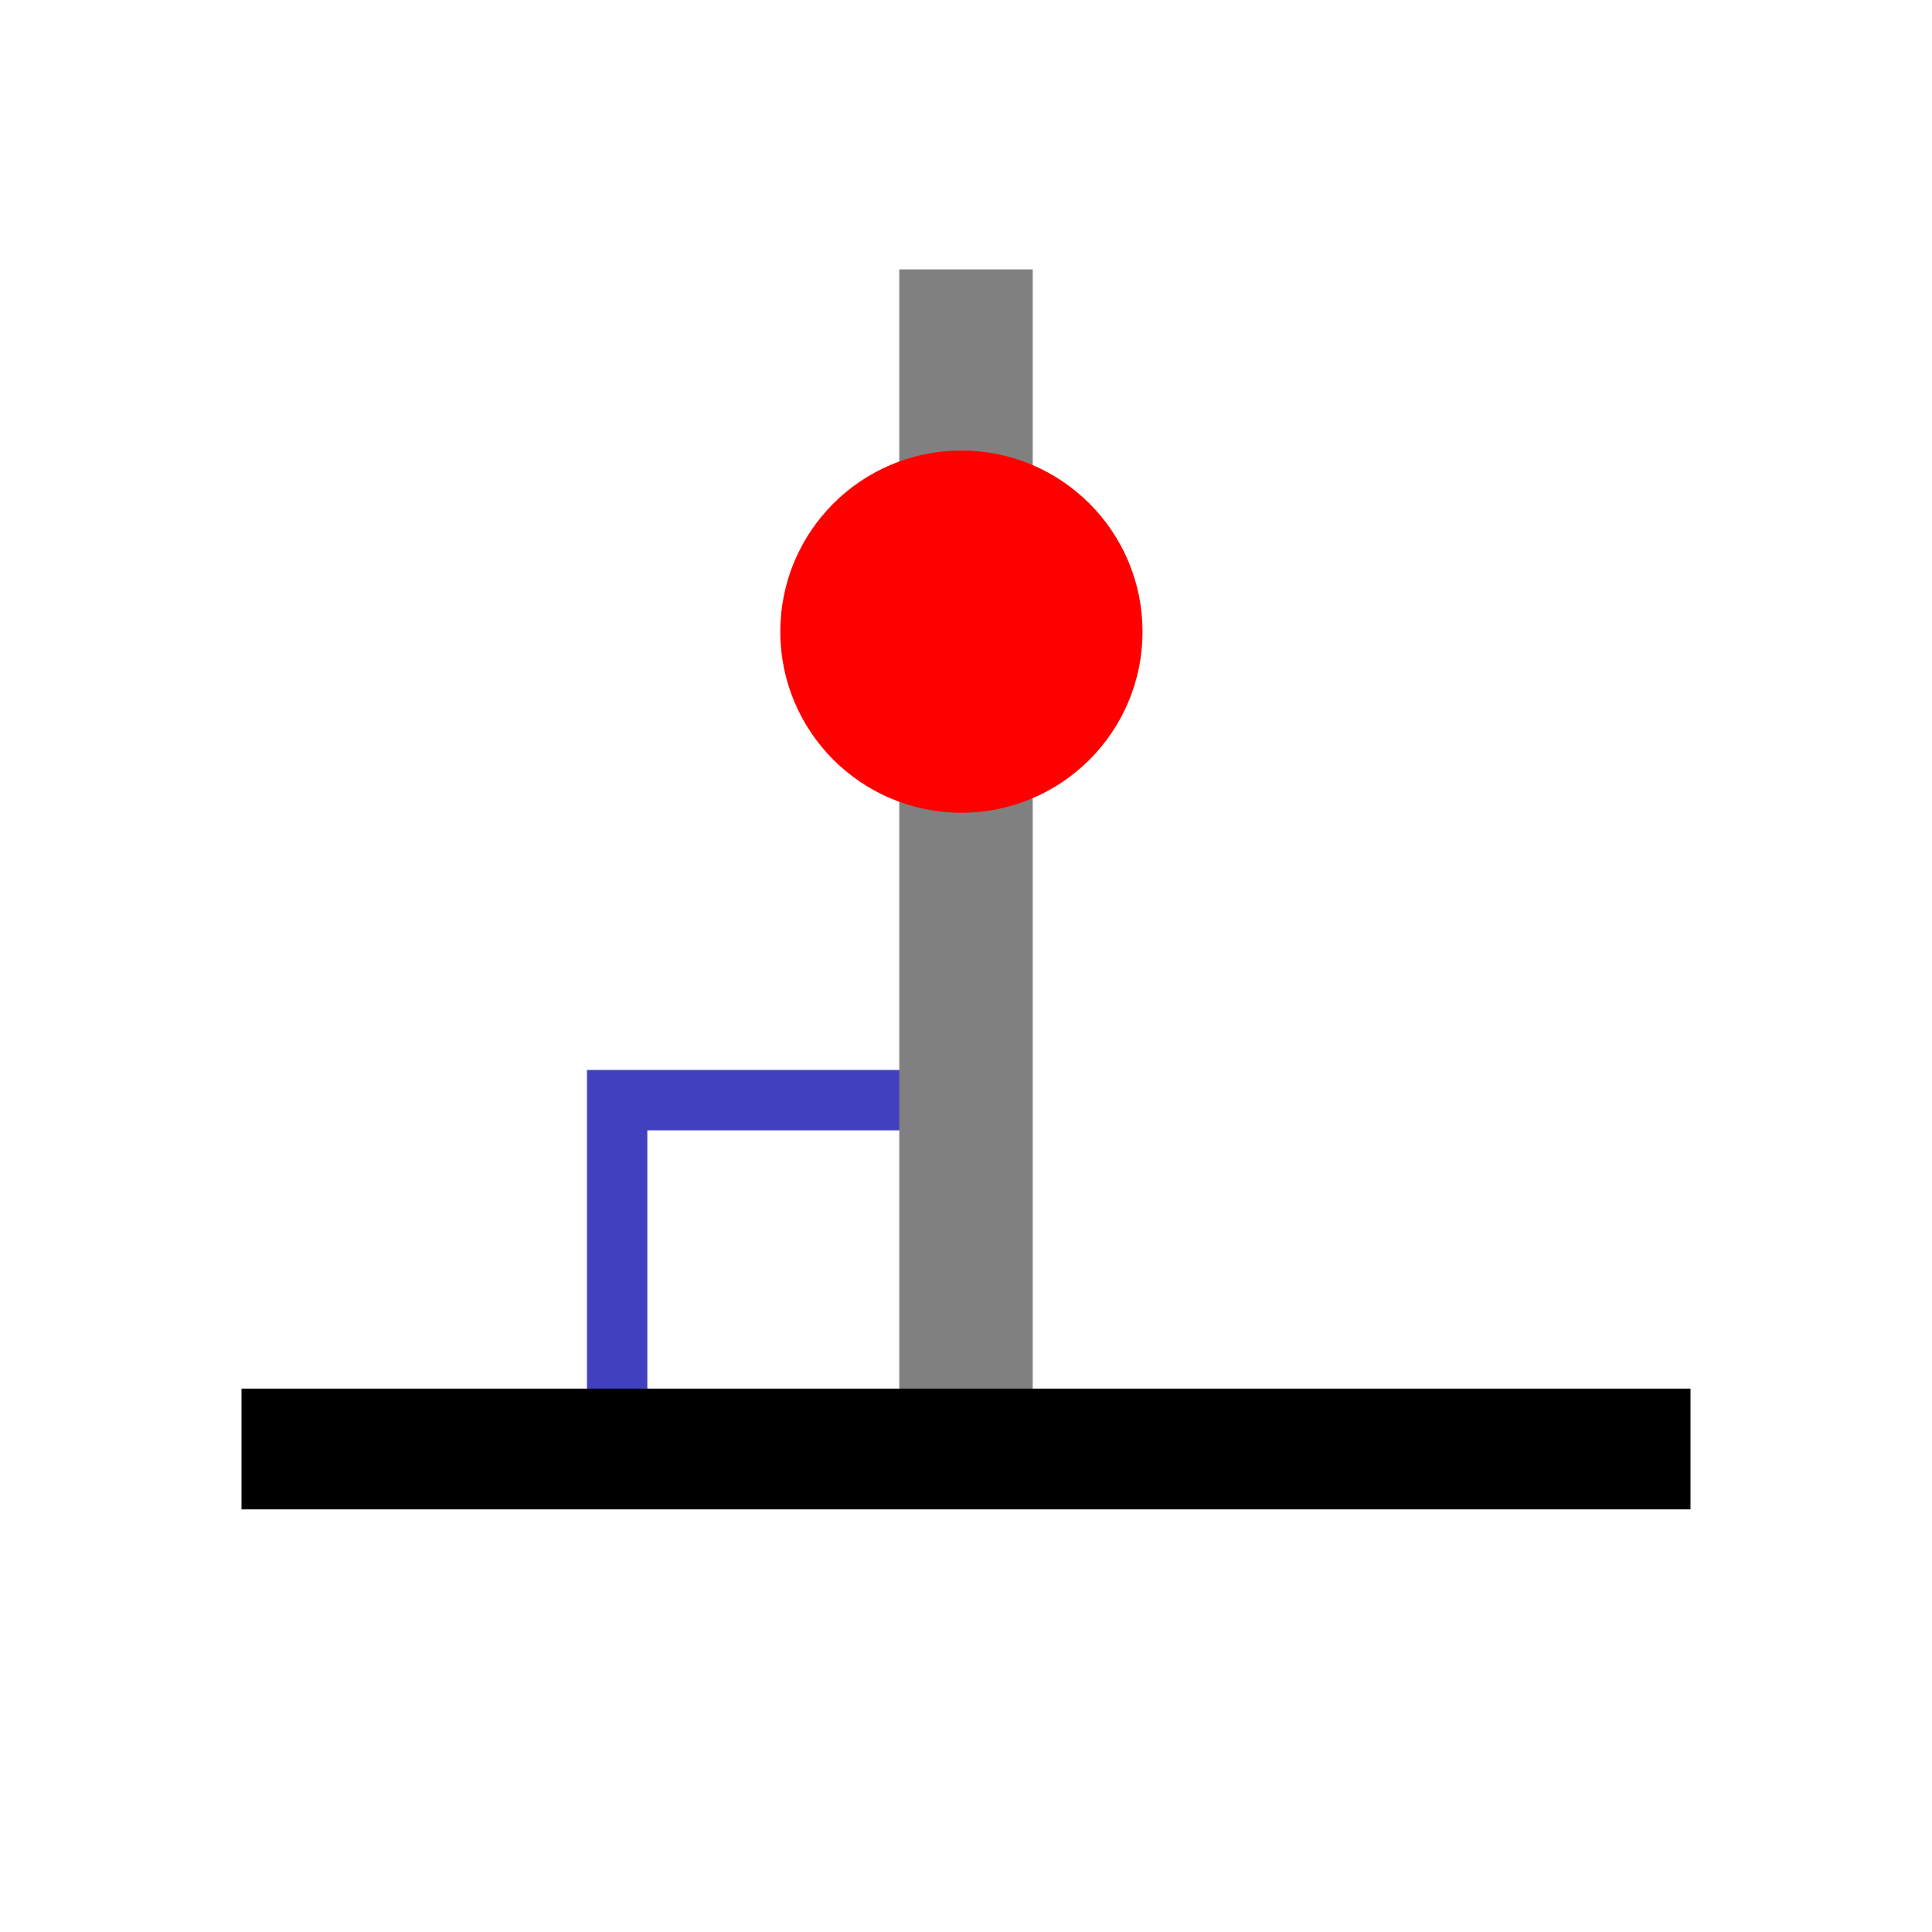
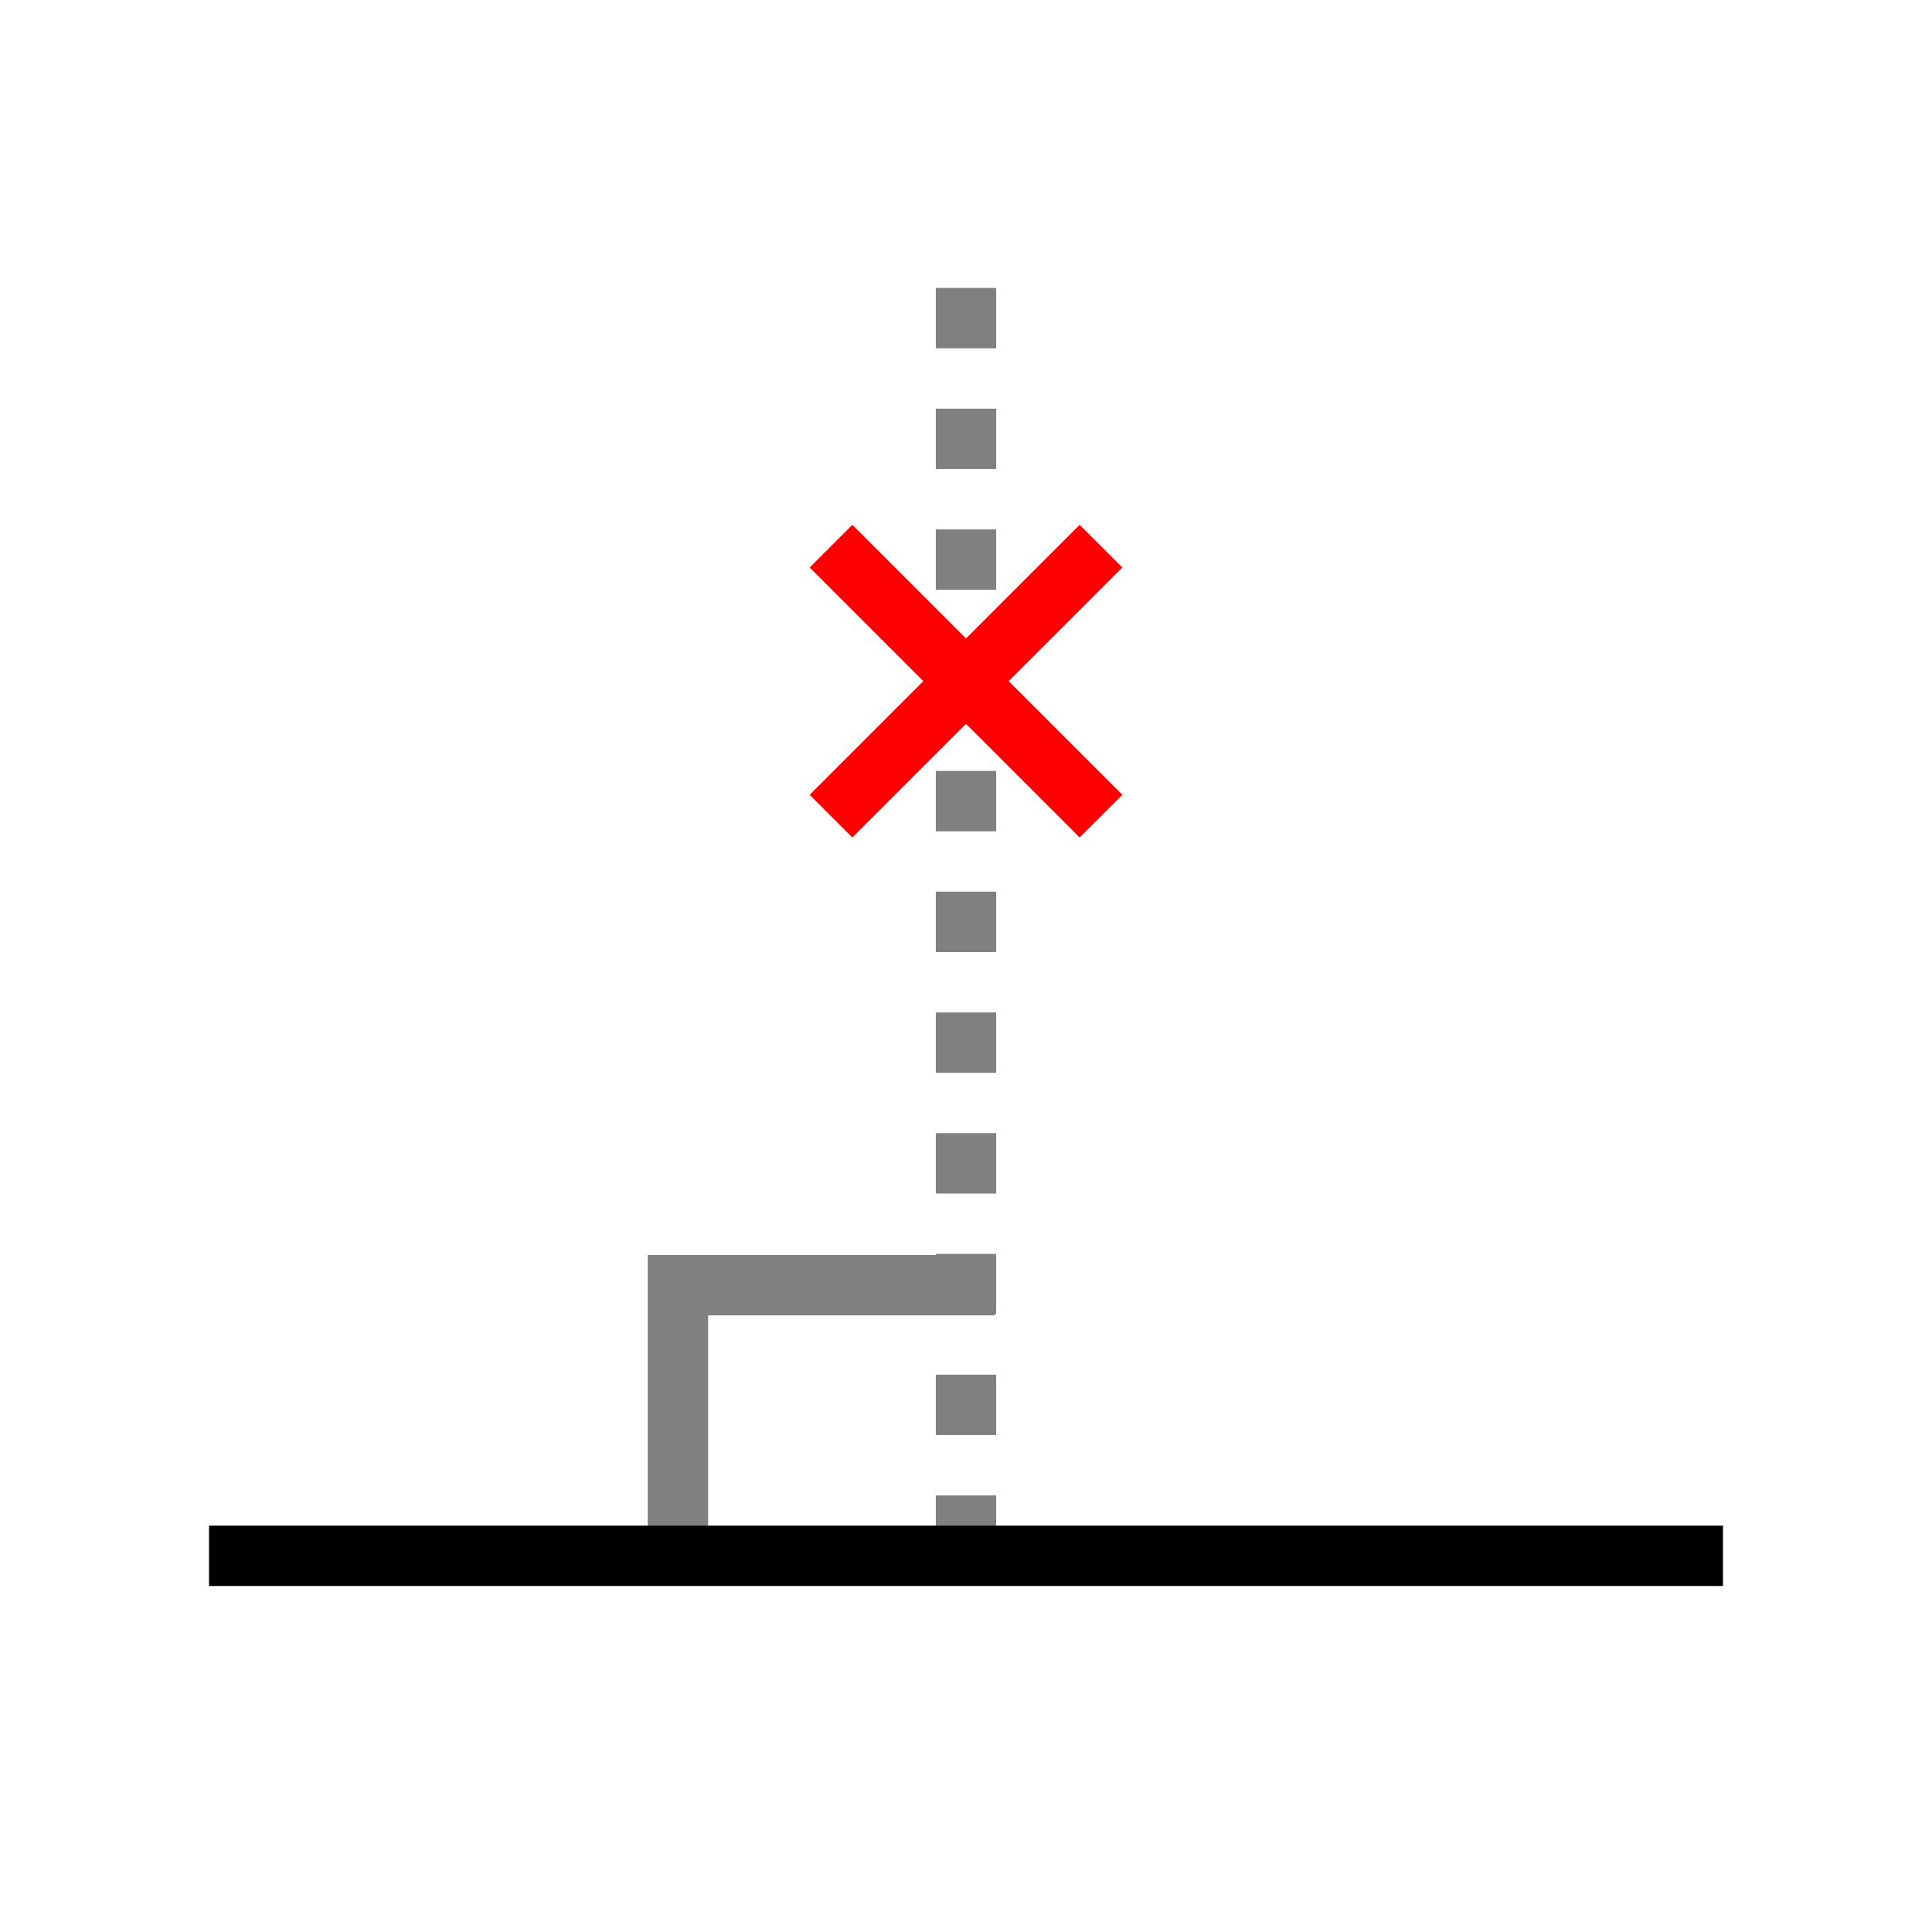
- <svg xmlns="http://www.w3.org/2000/svg" width="16" height="16" viewBox="0 0 16 16" version="1.1" id="svg4">
+ <svg xmlns="http://www.w3.org/2000/svg" width="32" height="32" viewBox="0 0 32 32" version="1.1" id="svg4">
  <defs id="defs4" />
-   <path d="M 5.111,12 V 9.111 H 8" stroke="#ff0000" stroke-width="0.722" fill="none" id="path4" style="stroke:#4141bf;stroke-opacity:1;stroke-width:0.5;stroke-dasharray:none" />
-   <line x1="8" y1="12" x2="8" y2="2.231" stroke="#ff0000" stroke-width="1.5" stroke-dasharray="2,1" id="line2" style="stroke:#808080;stroke-width:1.105;stroke-dasharray:none;stroke-dashoffset:0;stroke-opacity:1" />
-   <line x1="2" y1="12" x2="14" y2="12" stroke="#666666" stroke-width="2" id="line1" style="stroke-width:1;stroke-dasharray:none;stroke:#000000;stroke-opacity:1" />
-   <circle cx="7.962" cy="5.231" r="1" fill="#ff0000" id="circle4" style="stroke:#ff0000;stroke-width:1" />
+   <path d="m 11.229,26.145 v -4.858 h 5.242" stroke="#ff0000" stroke-width="0.722" fill="none" id="path4" style="stroke:#808080;stroke-width:1;stroke-dasharray:none;stroke-opacity:1" />
+   <line x1="16" y1="25.769" x2="16" y2="4.385" stroke="#ff0000" stroke-width="1.5" stroke-dasharray="2,1" id="line2" style="stroke:#808080;stroke-width:1;stroke-dasharray:1,1;stroke-dashoffset:0;stroke-opacity:1" />
+   <line x1="3.462" y1="25.769" x2="28.538" y2="25.769" stroke="#666666" stroke-width="2" id="line1" style="stroke:#000000;stroke-width:1;stroke-dasharray:none;stroke-opacity:1" />
+   <g id="g1" transform="translate(0,-4.718072)">
+     <path style="fill:none;fill-opacity:1;stroke:#ff0000;stroke-width:1;stroke-linecap:butt;stroke-dasharray:none;stroke-opacity:1" d="m 13.764,18.236 4.472,-4.472" id="path1-1" />
+     <path style="fill:none;fill-opacity:1;stroke:#ff0000;stroke-width:1;stroke-linecap:butt;stroke-dasharray:none;stroke-opacity:1" d="M 18.236,18.236 13.764,13.764" id="path1-1-6" />
+   </g>
</svg>
